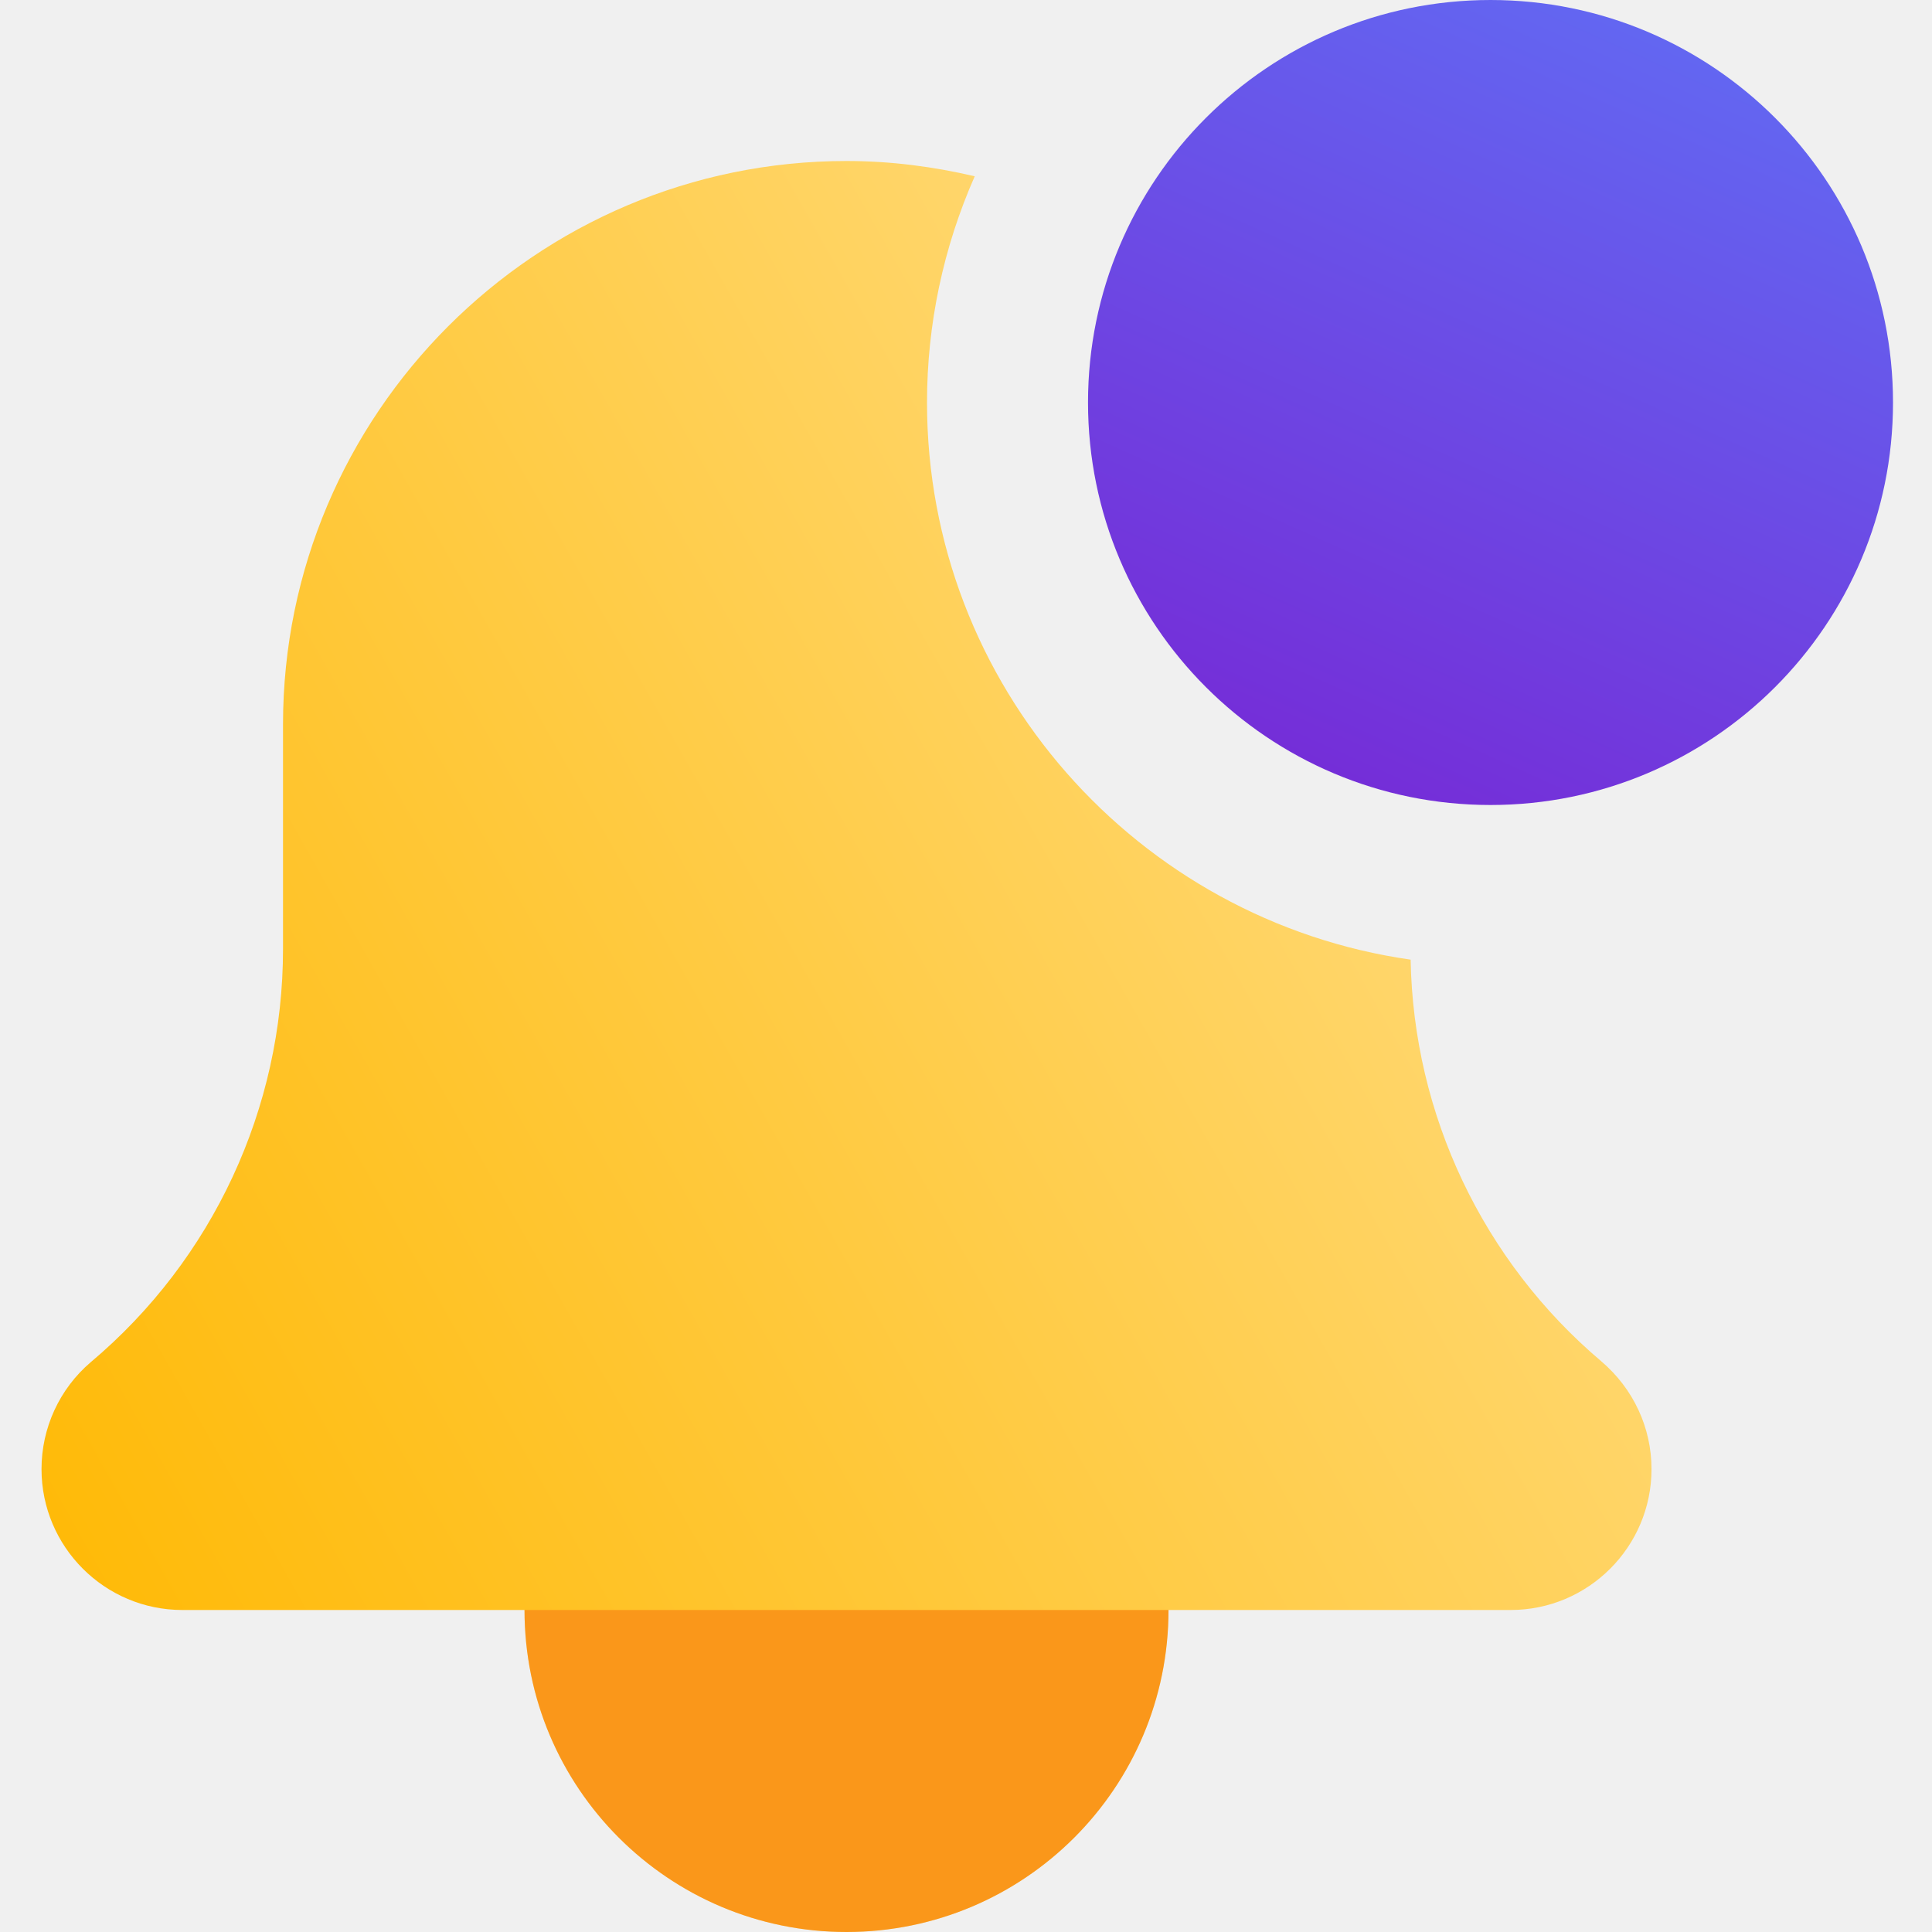
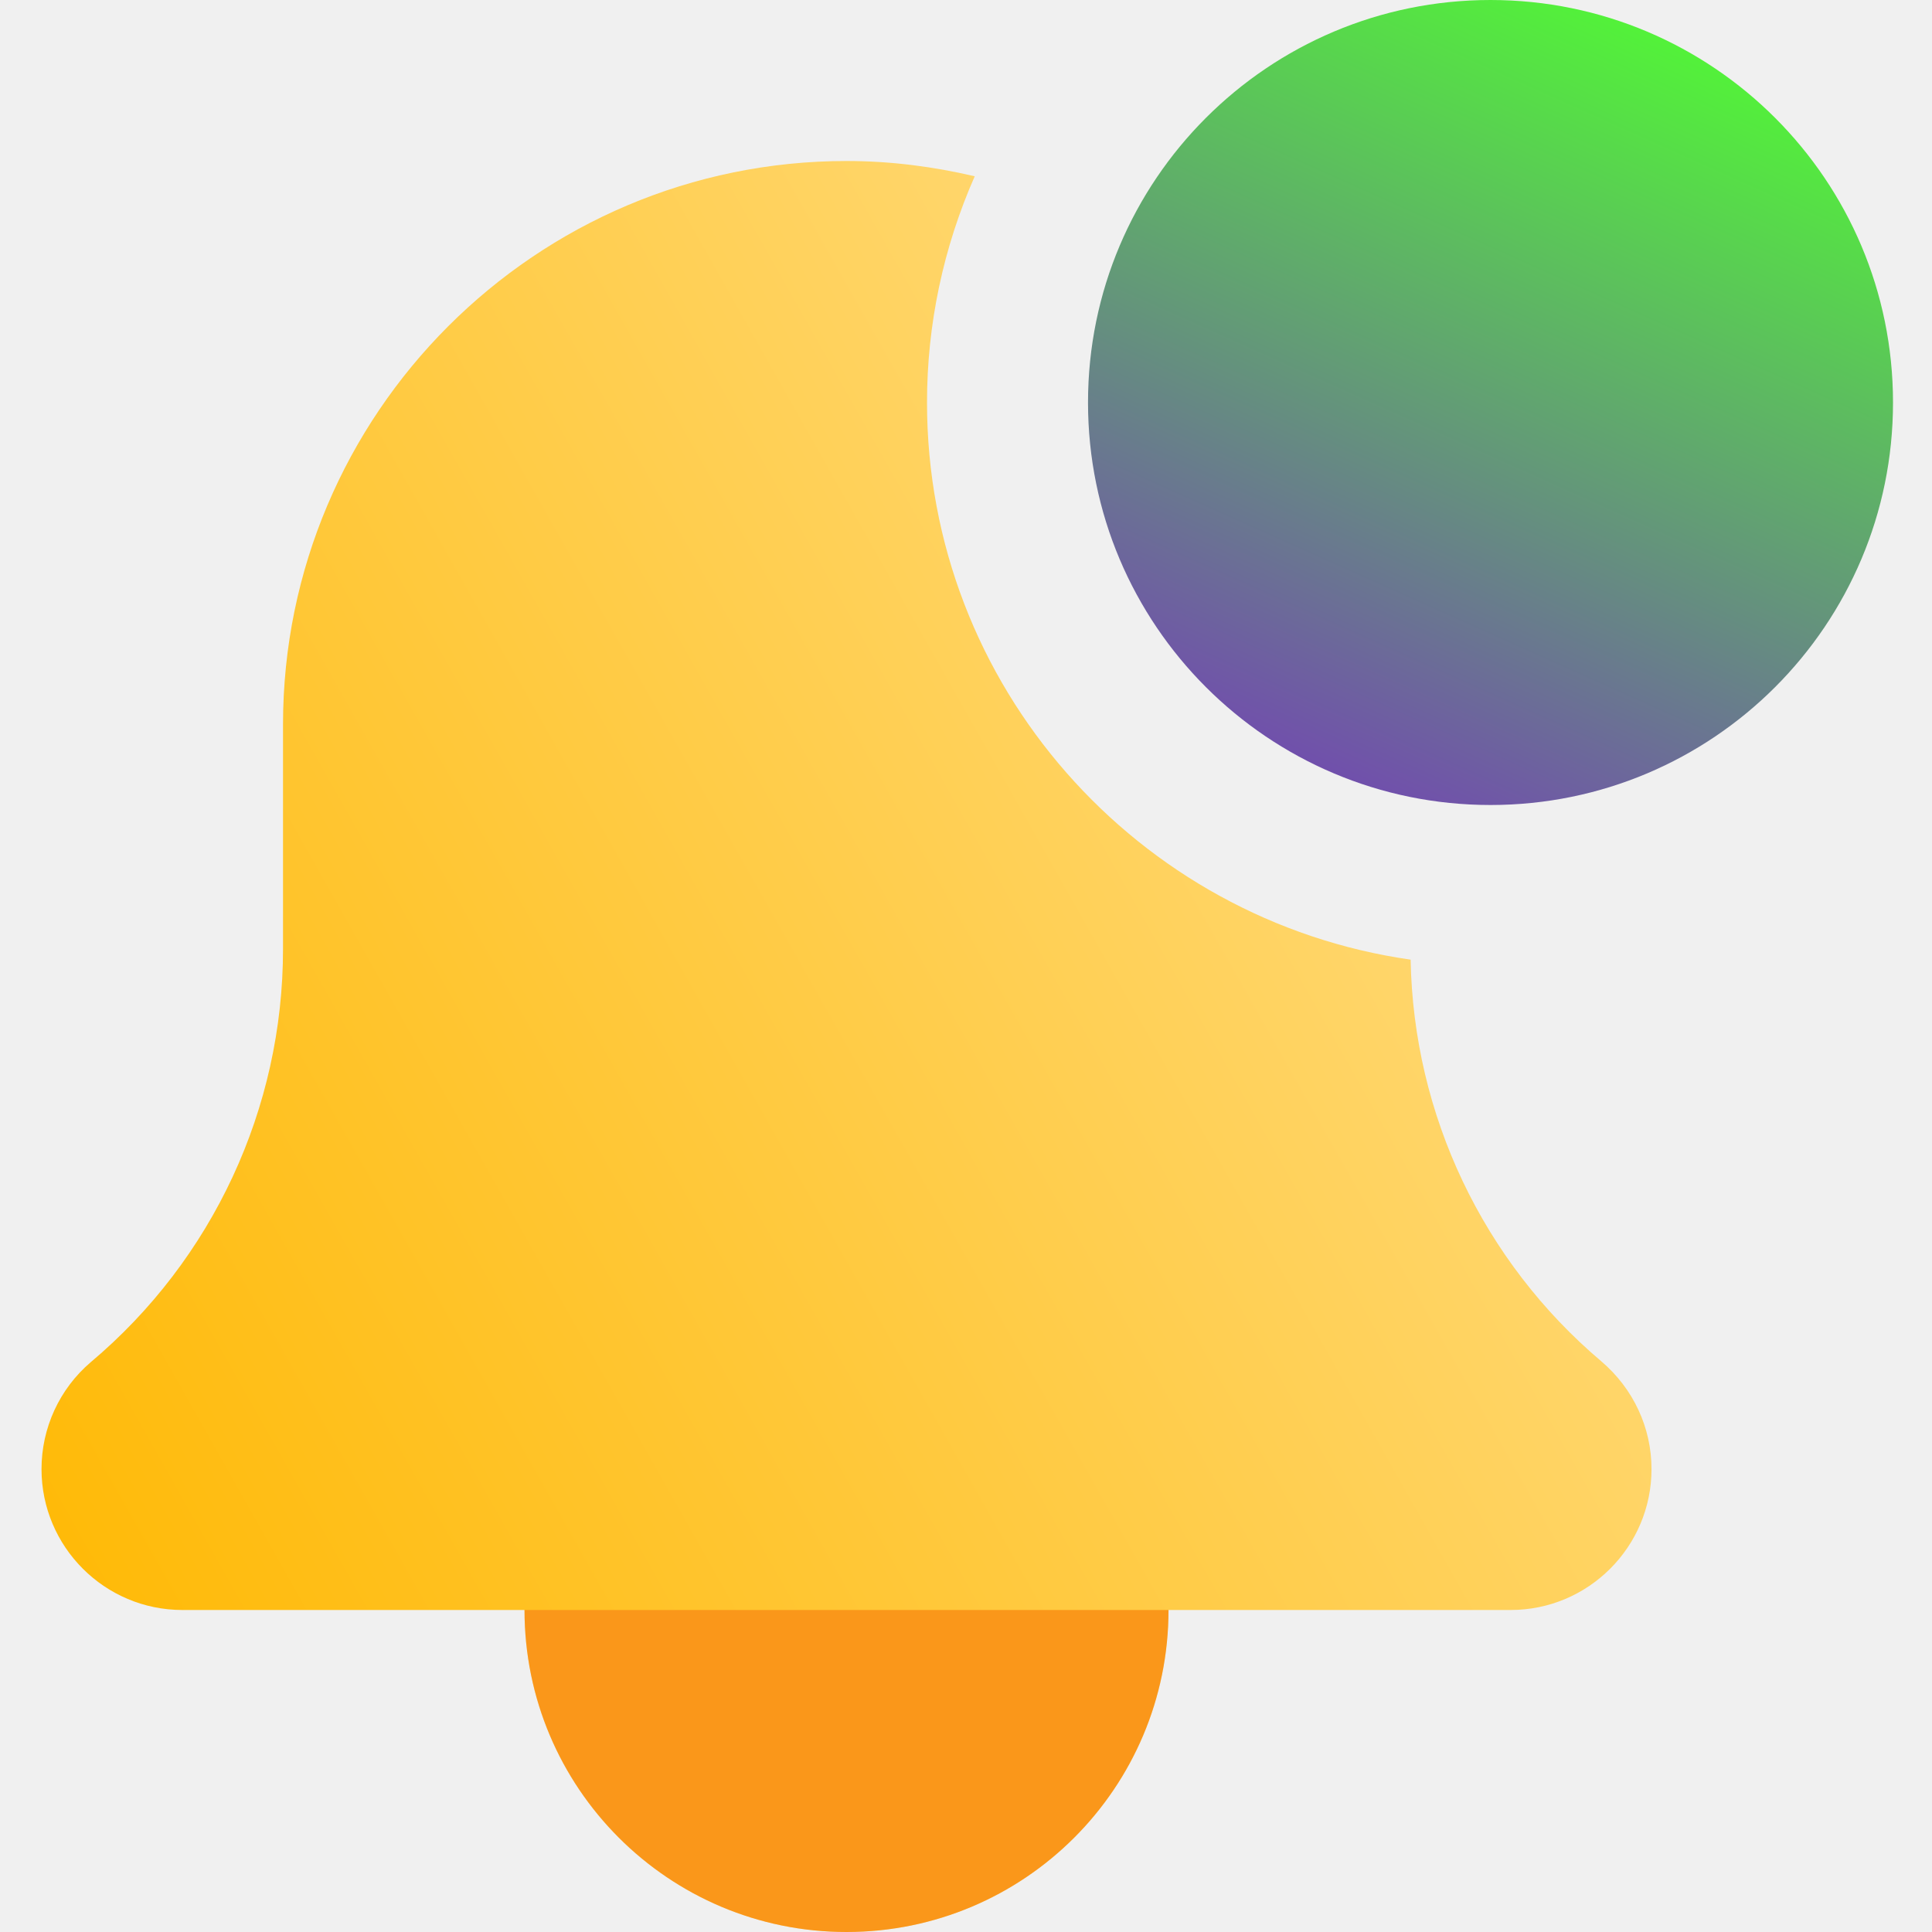
<svg xmlns="http://www.w3.org/2000/svg" width="78" height="78" fill="none">
  <g clip-path="url(#C)">
    <path d="M47.176 65c0 7.18-5.821 13-13 13s-13-5.82-13-13 5.82-13 13-13 13 5.821 13 13z" fill="#ffba08" />
    <path opacity=".3" d="M47.176 65c0 7.18-5.821 13-13 13s-13-5.82-13-13 5.82-13 13-13 13 5.821 13 13z" fill="#ef4444" />
    <path d="M56.952 38.744C45.934 37.17 37.426 27.697 37.426 16.25a22.6 22.6 0 0 1 1.927-9.133c-1.664-.39-3.393-.617-5.177-.617-12.545 0-22.75 10.205-22.75 22.75v9.061a21.79 21.79 0 0 1-7.761 16.682c-1.264 1.079-1.989 2.655-1.989 4.319 0 3.137 2.551 5.688 5.687 5.688h53.625c3.137 0 5.688-2.551 5.688-5.688 0-1.664-.725-3.24-2.022-4.348a21.76 21.76 0 0 1-7.703-16.22z" fill="url(#A)" />
    <path d="M76.426 16.25c0 8.975-7.276 16.25-16.25 16.25s-16.25-7.275-16.25-16.25S51.201 0 60.176 0s16.25 7.276 16.25 16.25z" fill="url(#B)" />
  </g>
  <defs>
    <linearGradient id="A" x1="-2.5" y1="54.001" x2="59.5" y2="19.001" gradientUnits="userSpaceOnUse">
      <stop stop-color="#ffba08" />
      <stop offset="1" stop-color="#ffdb7e" />
    </linearGradient>
    <linearGradient id="B" x1="42.5" y1="37.5" x2="60" y2="-1.5" gradientUnits="userSpaceOnUse">
      <stop stop-color="#7a1cd0" />
-       <stop offset="1" stop-color="#6366f1" />
+       <stop offset="1" stop-color="#53F13A" />
    </linearGradient>
    <clipPath id="C">
      <path fill="#fff" d="M0 0h78v78H0z" />
    </clipPath>
  </defs>
</svg>
